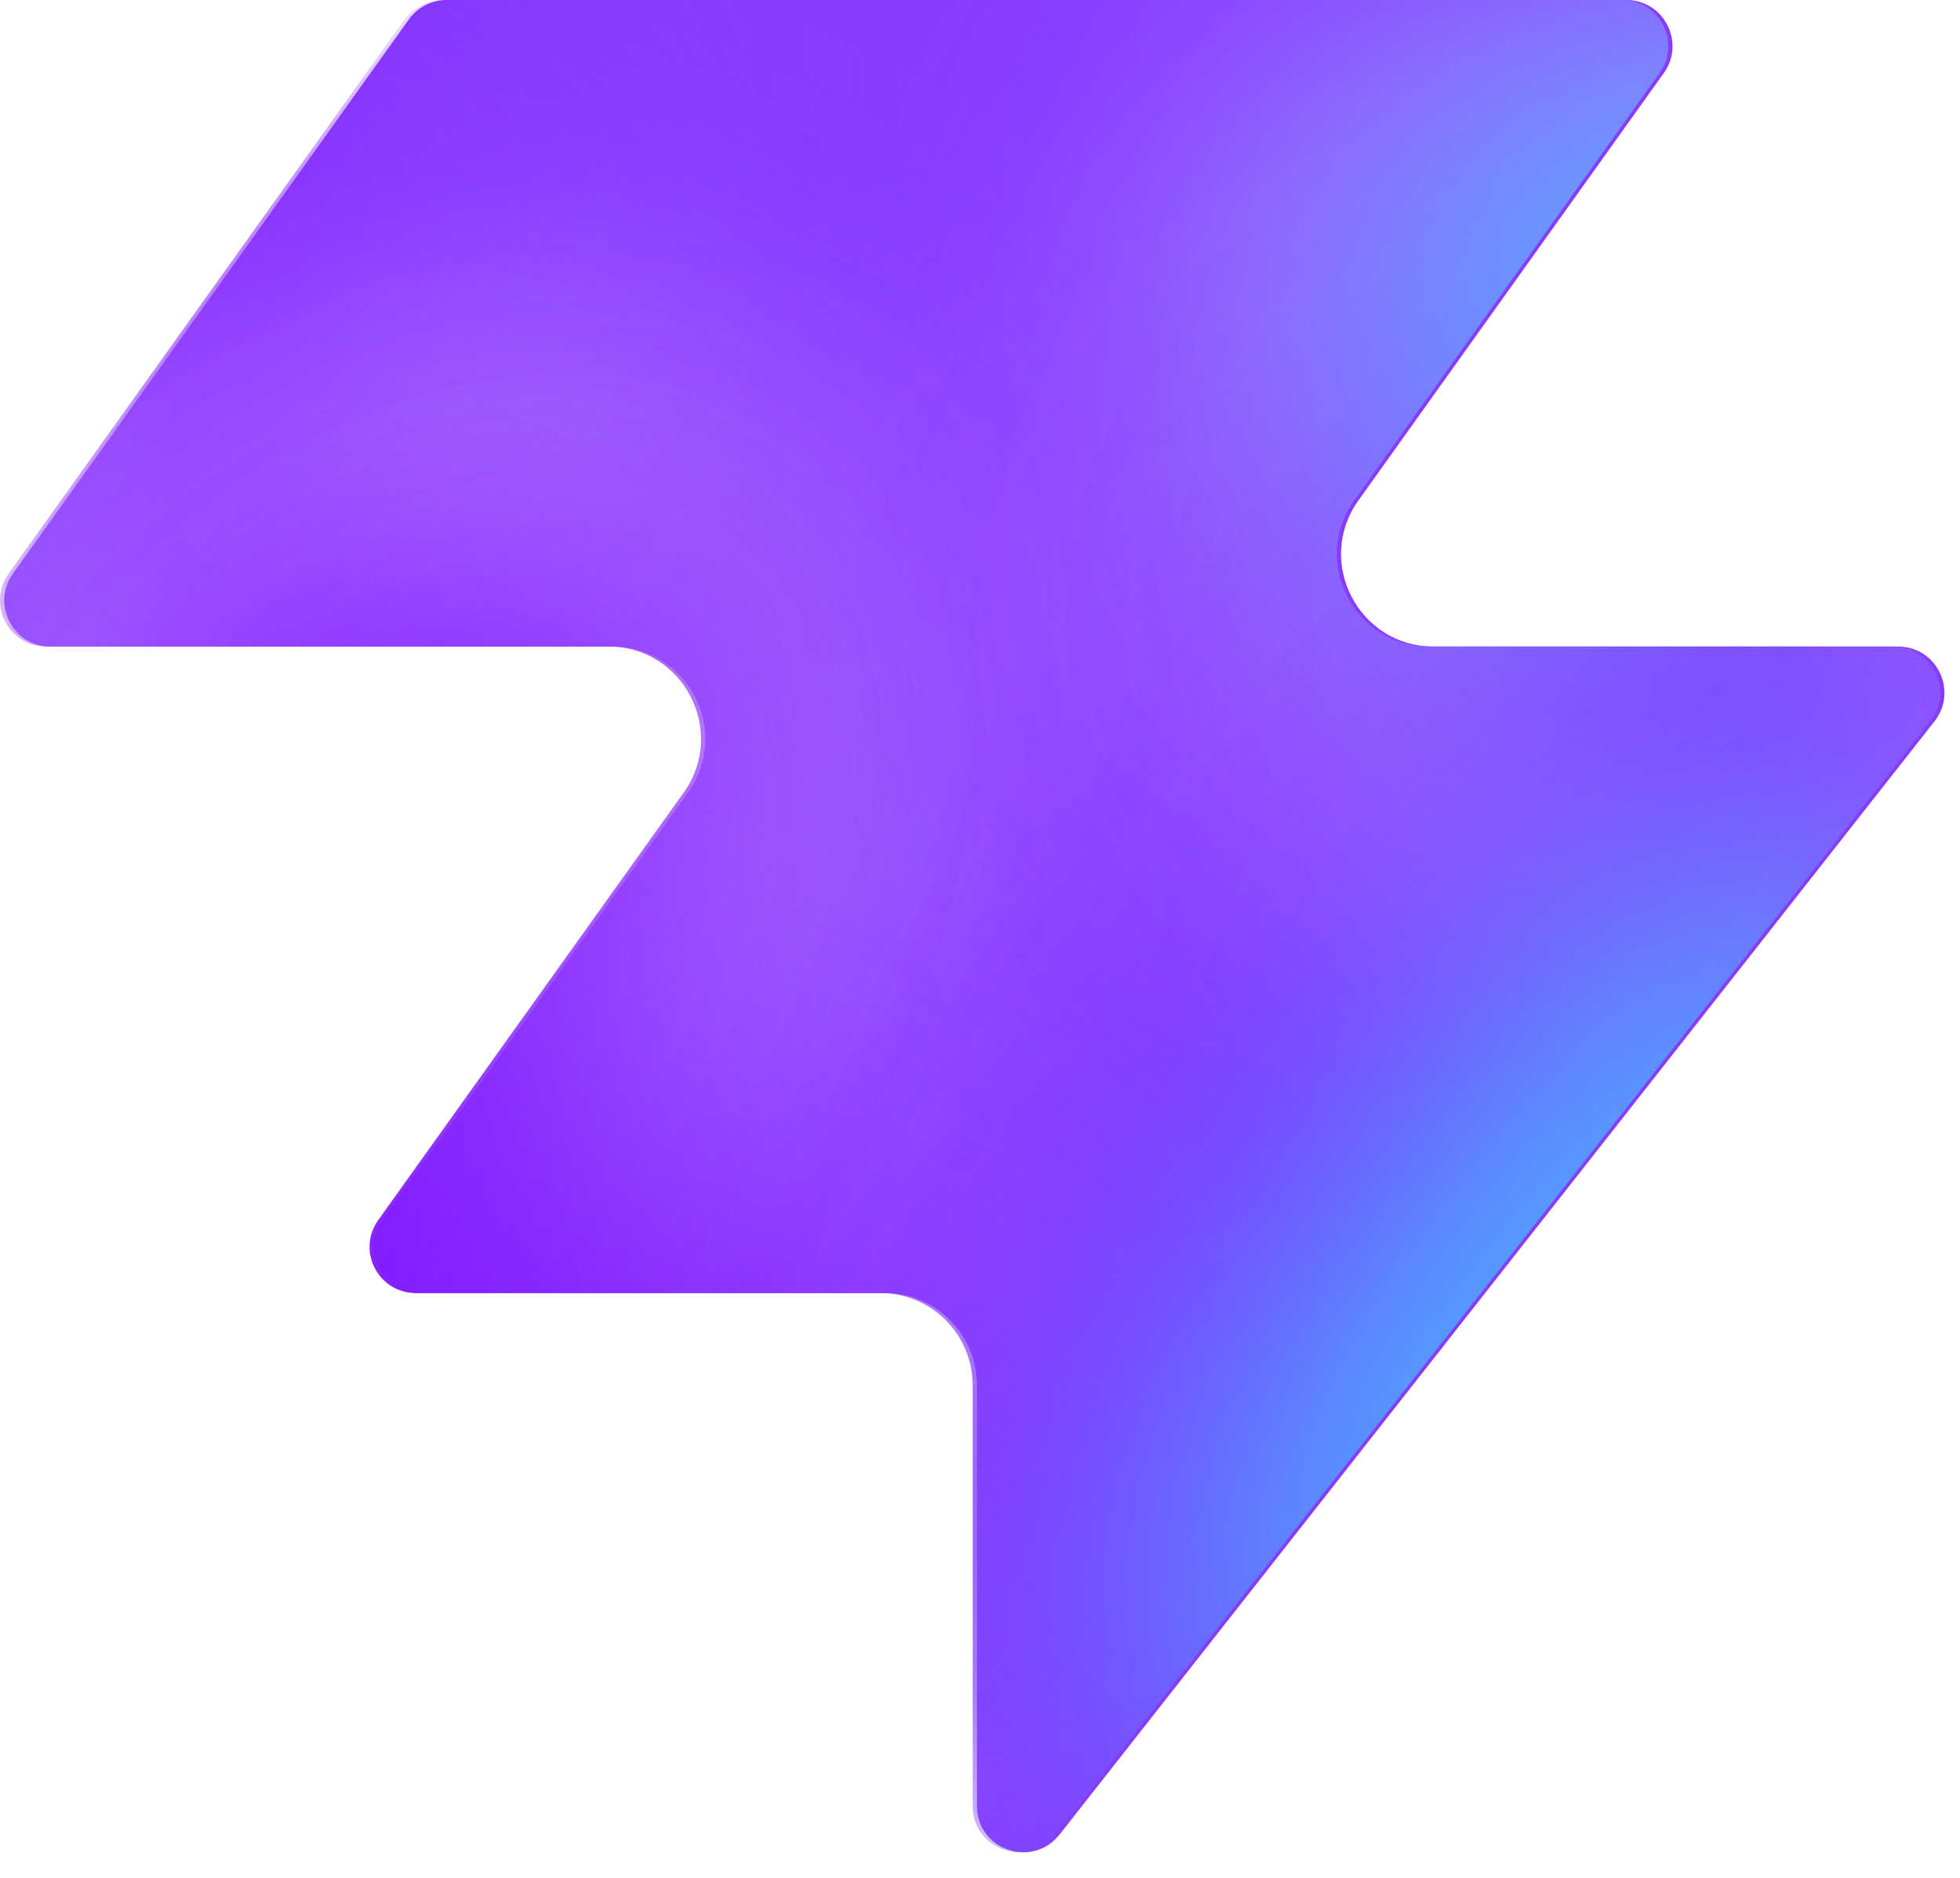
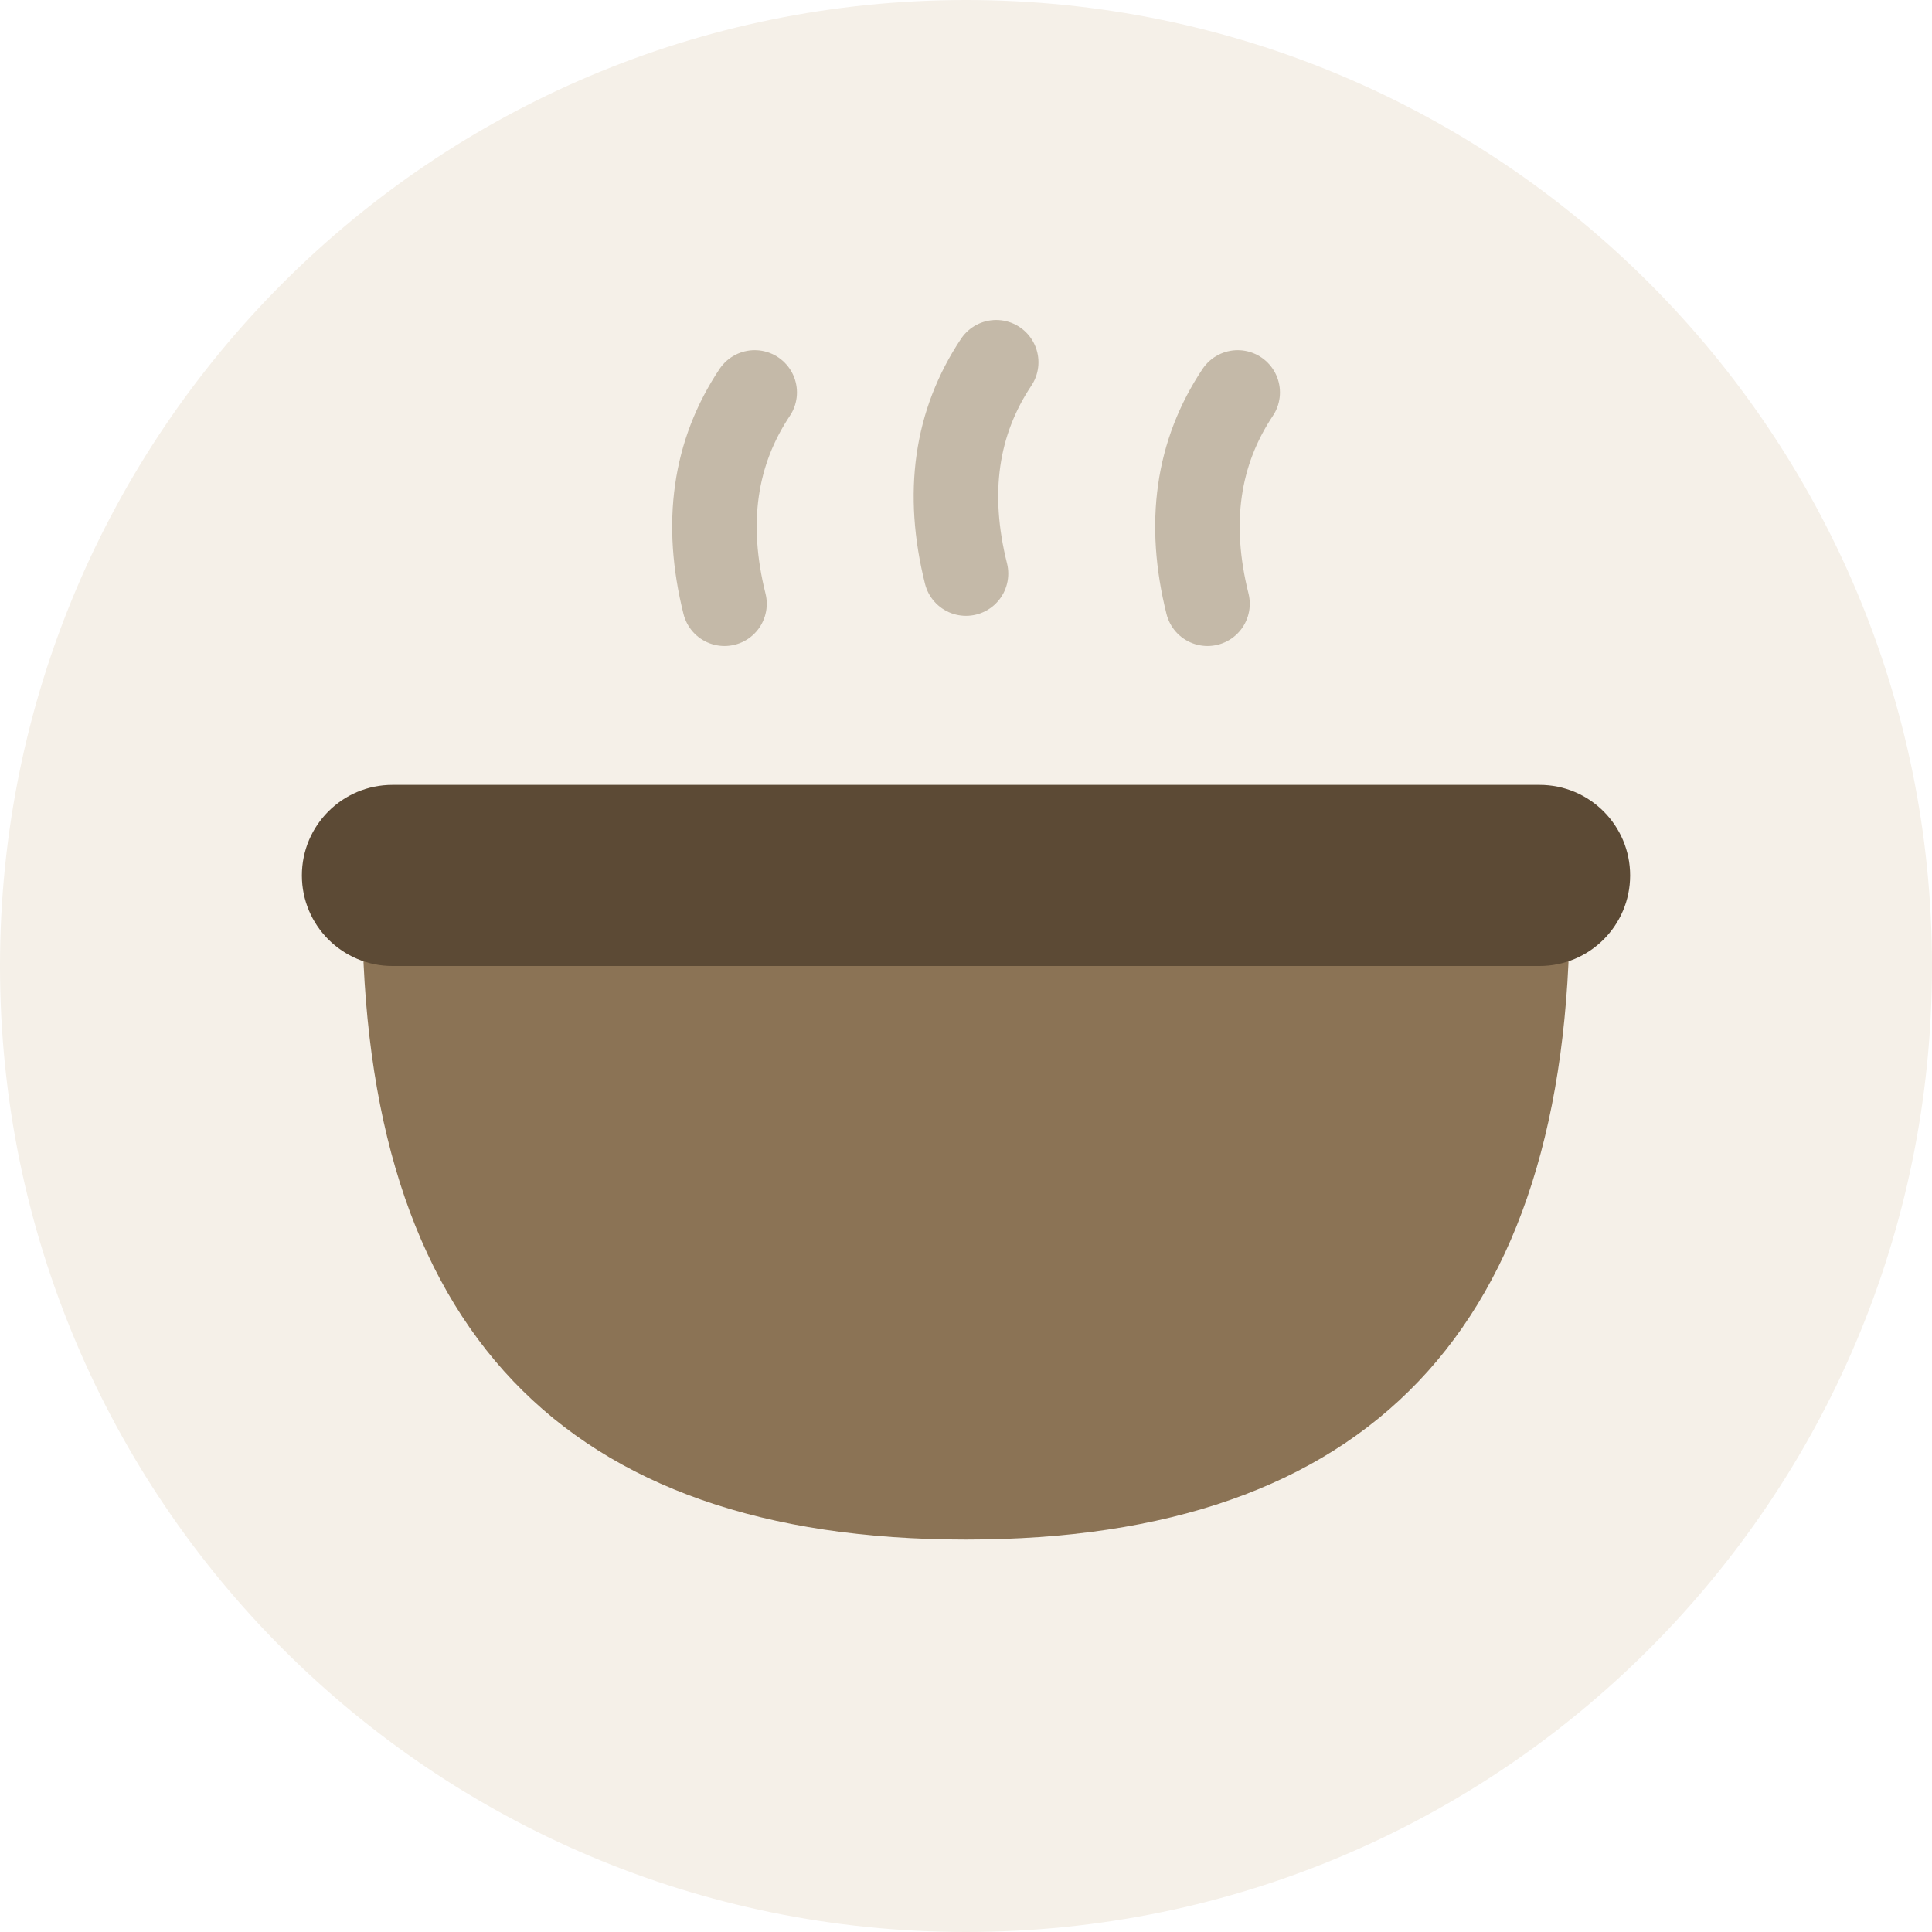
- <svg xmlns="http://www.w3.org/2000/svg" width="48" height="46" fill="none" viewBox="0 0 48 46">
-   <path fill="#863bff" d="M25.946 44.938c-.664.845-2.021.375-2.021-.698V33.937a2.26 2.26 0 0 0-2.262-2.262H10.287c-.92 0-1.456-1.04-.92-1.788l7.48-10.471c1.07-1.497 0-3.578-1.842-3.578H1.237c-.92 0-1.456-1.04-.92-1.788L10.013.474c.214-.297.556-.474.92-.474h28.894c.92 0 1.456 1.04.92 1.788l-7.48 10.471c-1.07 1.498 0 3.579 1.842 3.579h11.377c.943 0 1.473 1.088.89 1.83L25.947 44.94z" style="fill:#863bff;fill:color(display-p3 .525 .23 1);fill-opacity:1" />
-   <mask id="a" width="48" height="46" x="0" y="0" maskUnits="userSpaceOnUse" style="mask-type:alpha">
-     <path fill="#000" d="M25.842 44.938c-.664.844-2.021.375-2.021-.698V33.937a2.26 2.26 0 0 0-2.262-2.262H10.183c-.92 0-1.456-1.04-.92-1.788l7.48-10.471c1.07-1.498 0-3.579-1.842-3.579H1.133c-.92 0-1.456-1.04-.92-1.787L9.91.473c.214-.297.556-.474.92-.474h28.894c.92 0 1.456 1.04.92 1.788l-7.48 10.471c-1.07 1.498 0 3.578 1.842 3.578h11.377c.943 0 1.473 1.088.89 1.832L25.843 44.94z" style="fill:#000;fill-opacity:1" />
-   </mask>
-   <g mask="url(#a)">
-     <g filter="url(#b)">
-       <ellipse cx="5.508" cy="14.704" fill="#ede6ff" rx="5.508" ry="14.704" style="fill:#ede6ff;fill:color(display-p3 .927 .903 1);fill-opacity:1" transform="matrix(.00324 1 1 -.00324 -4.47 31.516)" />
-     </g>
-     <g filter="url(#c)">
-       <ellipse cx="10.399" cy="29.851" fill="#ede6ff" rx="10.399" ry="29.851" style="fill:#ede6ff;fill:color(display-p3 .927 .903 1);fill-opacity:1" transform="matrix(.00324 1 1 -.00324 -39.328 7.883)" />
-     </g>
-     <g filter="url(#d)">
-       <ellipse cx="5.508" cy="30.487" fill="#7e14ff" rx="5.508" ry="30.487" style="fill:#7e14ff;fill:color(display-p3 .492 .077 1);fill-opacity:1" transform="rotate(89.814 -25.913 -14.639)scale(1 -1)" />
-     </g>
-     <g filter="url(#e)">
-       <ellipse cx="5.508" cy="30.599" fill="#7e14ff" rx="5.508" ry="30.599" style="fill:#7e14ff;fill:color(display-p3 .492 .077 1);fill-opacity:1" transform="rotate(89.814 -32.644 -3.334)scale(1 -1)" />
-     </g>
-     <g filter="url(#f)">
-       <ellipse cx="5.508" cy="30.599" fill="#7e14ff" rx="5.508" ry="30.599" style="fill:#7e14ff;fill:color(display-p3 .492 .077 1);fill-opacity:1" transform="matrix(.00324 1 1 -.00324 -34.34 30.47)" />
-     </g>
-     <g filter="url(#g)">
-       <ellipse cx="14.072" cy="22.078" fill="#ede6ff" rx="14.072" ry="22.078" style="fill:#ede6ff;fill:color(display-p3 .927 .903 1);fill-opacity:1" transform="rotate(93.35 24.506 48.493)scale(-1 1)" />
-     </g>
-     <g filter="url(#h)">
-       <ellipse cx="3.47" cy="21.501" fill="#7e14ff" rx="3.47" ry="21.501" style="fill:#7e14ff;fill:color(display-p3 .492 .077 1);fill-opacity:1" transform="rotate(89.009 28.708 47.59)scale(-1 1)" />
-     </g>
-     <g filter="url(#i)">
-       <ellipse cx="3.47" cy="21.501" fill="#7e14ff" rx="3.47" ry="21.501" style="fill:#7e14ff;fill:color(display-p3 .492 .077 1);fill-opacity:1" transform="rotate(89.009 28.708 47.59)scale(-1 1)" />
-     </g>
-     <g filter="url(#j)">
-       <ellipse cx=".387" cy="8.972" fill="#7e14ff" rx="4.407" ry="29.108" style="fill:#7e14ff;fill:color(display-p3 .492 .077 1);fill-opacity:1" transform="rotate(39.51 .387 8.972)" />
-     </g>
-     <g filter="url(#k)">
-       <ellipse cx="47.523" cy="-6.092" fill="#7e14ff" rx="4.407" ry="29.108" style="fill:#7e14ff;fill:color(display-p3 .492 .077 1);fill-opacity:1" transform="rotate(37.892 47.523 -6.092)" />
-     </g>
-     <g filter="url(#l)">
-       <ellipse cx="41.412" cy="6.333" fill="#47bfff" rx="5.971" ry="9.665" style="fill:#47bfff;fill:color(display-p3 .28 .748 1);fill-opacity:1" transform="rotate(37.892 41.412 6.333)" />
-     </g>
-     <g filter="url(#m)">
-       <ellipse cx="-1.879" cy="38.332" fill="#7e14ff" rx="4.407" ry="29.108" style="fill:#7e14ff;fill:color(display-p3 .492 .077 1);fill-opacity:1" transform="rotate(37.892 -1.88 38.332)" />
-     </g>
-     <g filter="url(#n)">
-       <ellipse cx="-1.879" cy="38.332" fill="#7e14ff" rx="4.407" ry="29.108" style="fill:#7e14ff;fill:color(display-p3 .492 .077 1);fill-opacity:1" transform="rotate(37.892 -1.88 38.332)" />
-     </g>
-     <g filter="url(#o)">
-       <ellipse cx="35.651" cy="29.907" fill="#7e14ff" rx="4.407" ry="29.108" style="fill:#7e14ff;fill:color(display-p3 .492 .077 1);fill-opacity:1" transform="rotate(37.892 35.651 29.907)" />
-     </g>
-     <g filter="url(#p)">
-       <ellipse cx="38.418" cy="32.4" fill="#47bfff" rx="5.971" ry="15.297" style="fill:#47bfff;fill:color(display-p3 .28 .748 1);fill-opacity:1" transform="rotate(37.892 38.418 32.4)" />
-     </g>
-   </g>
-   <defs>
-     <filter id="b" width="60.045" height="41.654" x="-19.77" y="16.149" color-interpolation-filters="sRGB" filterUnits="userSpaceOnUse">
-       <feFlood flood-opacity="0" result="BackgroundImageFix" />
-       <feBlend in="SourceGraphic" in2="BackgroundImageFix" result="shape" />
-       <feGaussianBlur result="effect1_foregroundBlur_2002_17158" stdDeviation="7.659" />
-     </filter>
-     <filter id="c" width="90.34" height="51.437" x="-54.613" y="-7.533" color-interpolation-filters="sRGB" filterUnits="userSpaceOnUse">
-       <feFlood flood-opacity="0" result="BackgroundImageFix" />
-       <feBlend in="SourceGraphic" in2="BackgroundImageFix" result="shape" />
-       <feGaussianBlur result="effect1_foregroundBlur_2002_17158" stdDeviation="7.659" />
-     </filter>
-     <filter id="d" width="79.355" height="29.4" x="-49.64" y="2.03" color-interpolation-filters="sRGB" filterUnits="userSpaceOnUse">
-       <feFlood flood-opacity="0" result="BackgroundImageFix" />
-       <feBlend in="SourceGraphic" in2="BackgroundImageFix" result="shape" />
-       <feGaussianBlur result="effect1_foregroundBlur_2002_17158" stdDeviation="4.596" />
-     </filter>
-     <filter id="e" width="79.579" height="29.4" x="-45.045" y="20.029" color-interpolation-filters="sRGB" filterUnits="userSpaceOnUse">
-       <feFlood flood-opacity="0" result="BackgroundImageFix" />
-       <feBlend in="SourceGraphic" in2="BackgroundImageFix" result="shape" />
-       <feGaussianBlur result="effect1_foregroundBlur_2002_17158" stdDeviation="4.596" />
-     </filter>
-     <filter id="f" width="79.579" height="29.4" x="-43.513" y="21.178" color-interpolation-filters="sRGB" filterUnits="userSpaceOnUse">
-       <feFlood flood-opacity="0" result="BackgroundImageFix" />
-       <feBlend in="SourceGraphic" in2="BackgroundImageFix" result="shape" />
-       <feGaussianBlur result="effect1_foregroundBlur_2002_17158" stdDeviation="4.596" />
-     </filter>
-     <filter id="g" width="74.749" height="58.852" x="15.756" y="-17.901" color-interpolation-filters="sRGB" filterUnits="userSpaceOnUse">
-       <feFlood flood-opacity="0" result="BackgroundImageFix" />
-       <feBlend in="SourceGraphic" in2="BackgroundImageFix" result="shape" />
-       <feGaussianBlur result="effect1_foregroundBlur_2002_17158" stdDeviation="7.659" />
-     </filter>
-     <filter id="h" width="61.377" height="25.362" x="23.548" y="2.284" color-interpolation-filters="sRGB" filterUnits="userSpaceOnUse">
-       <feFlood flood-opacity="0" result="BackgroundImageFix" />
-       <feBlend in="SourceGraphic" in2="BackgroundImageFix" result="shape" />
-       <feGaussianBlur result="effect1_foregroundBlur_2002_17158" stdDeviation="4.596" />
-     </filter>
-     <filter id="i" width="61.377" height="25.362" x="23.548" y="2.284" color-interpolation-filters="sRGB" filterUnits="userSpaceOnUse">
-       <feFlood flood-opacity="0" result="BackgroundImageFix" />
-       <feBlend in="SourceGraphic" in2="BackgroundImageFix" result="shape" />
-       <feGaussianBlur result="effect1_foregroundBlur_2002_17158" stdDeviation="4.596" />
-     </filter>
-     <filter id="j" width="56.045" height="63.649" x="-27.636" y="-22.853" color-interpolation-filters="sRGB" filterUnits="userSpaceOnUse">
-       <feFlood flood-opacity="0" result="BackgroundImageFix" />
-       <feBlend in="SourceGraphic" in2="BackgroundImageFix" result="shape" />
-       <feGaussianBlur result="effect1_foregroundBlur_2002_17158" stdDeviation="4.596" />
-     </filter>
-     <filter id="k" width="54.814" height="64.646" x="20.116" y="-38.415" color-interpolation-filters="sRGB" filterUnits="userSpaceOnUse">
-       <feFlood flood-opacity="0" result="BackgroundImageFix" />
-       <feBlend in="SourceGraphic" in2="BackgroundImageFix" result="shape" />
-       <feGaussianBlur result="effect1_foregroundBlur_2002_17158" stdDeviation="4.596" />
-     </filter>
-     <filter id="l" width="33.541" height="35.313" x="24.641" y="-11.323" color-interpolation-filters="sRGB" filterUnits="userSpaceOnUse">
-       <feFlood flood-opacity="0" result="BackgroundImageFix" />
-       <feBlend in="SourceGraphic" in2="BackgroundImageFix" result="shape" />
-       <feGaussianBlur result="effect1_foregroundBlur_2002_17158" stdDeviation="4.596" />
-     </filter>
-     <filter id="m" width="54.814" height="64.646" x="-29.286" y="6.009" color-interpolation-filters="sRGB" filterUnits="userSpaceOnUse">
-       <feFlood flood-opacity="0" result="BackgroundImageFix" />
-       <feBlend in="SourceGraphic" in2="BackgroundImageFix" result="shape" />
-       <feGaussianBlur result="effect1_foregroundBlur_2002_17158" stdDeviation="4.596" />
-     </filter>
-     <filter id="n" width="54.814" height="64.646" x="-29.286" y="6.009" color-interpolation-filters="sRGB" filterUnits="userSpaceOnUse">
-       <feFlood flood-opacity="0" result="BackgroundImageFix" />
-       <feBlend in="SourceGraphic" in2="BackgroundImageFix" result="shape" />
-       <feGaussianBlur result="effect1_foregroundBlur_2002_17158" stdDeviation="4.596" />
-     </filter>
-     <filter id="o" width="54.814" height="64.646" x="8.244" y="-2.416" color-interpolation-filters="sRGB" filterUnits="userSpaceOnUse">
-       <feFlood flood-opacity="0" result="BackgroundImageFix" />
-       <feBlend in="SourceGraphic" in2="BackgroundImageFix" result="shape" />
-       <feGaussianBlur result="effect1_foregroundBlur_2002_17158" stdDeviation="4.596" />
-     </filter>
-     <filter id="p" width="39.409" height="43.623" x="18.713" y="10.588" color-interpolation-filters="sRGB" filterUnits="userSpaceOnUse">
-       <feFlood flood-opacity="0" result="BackgroundImageFix" />
-       <feBlend in="SourceGraphic" in2="BackgroundImageFix" result="shape" />
-       <feGaussianBlur result="effect1_foregroundBlur_2002_17158" stdDeviation="4.596" />
-     </filter>
-   </defs>
+ <svg xmlns="http://www.w3.org/2000/svg" viewBox="0 0 32 32">
+   <circle cx="16" cy="16" r="16" fill="#f5f0e8" />
+   <path d="M12 10 Q11.5 8 12.5 6.5" stroke="#c4b9a8" stroke-width="1.4" stroke-linecap="round" fill="none" />
+   <path d="M16 9.5 Q15.5 7.5 16.5 6" stroke="#c4b9a8" stroke-width="1.4" stroke-linecap="round" fill="none" />
+   <path d="M20 10 Q19.5 8 20.5 6.5" stroke="#c4b9a8" stroke-width="1.4" stroke-linecap="round" fill="none" />
+   <path d="M6 15 Q6 25.5 16 25.5 Q26 25.5 26 15 Z" fill="#8b7355" />
+   <rect x="5" y="13" width="22" height="3" rx="1.5" fill="#5c4a35" />
</svg>
